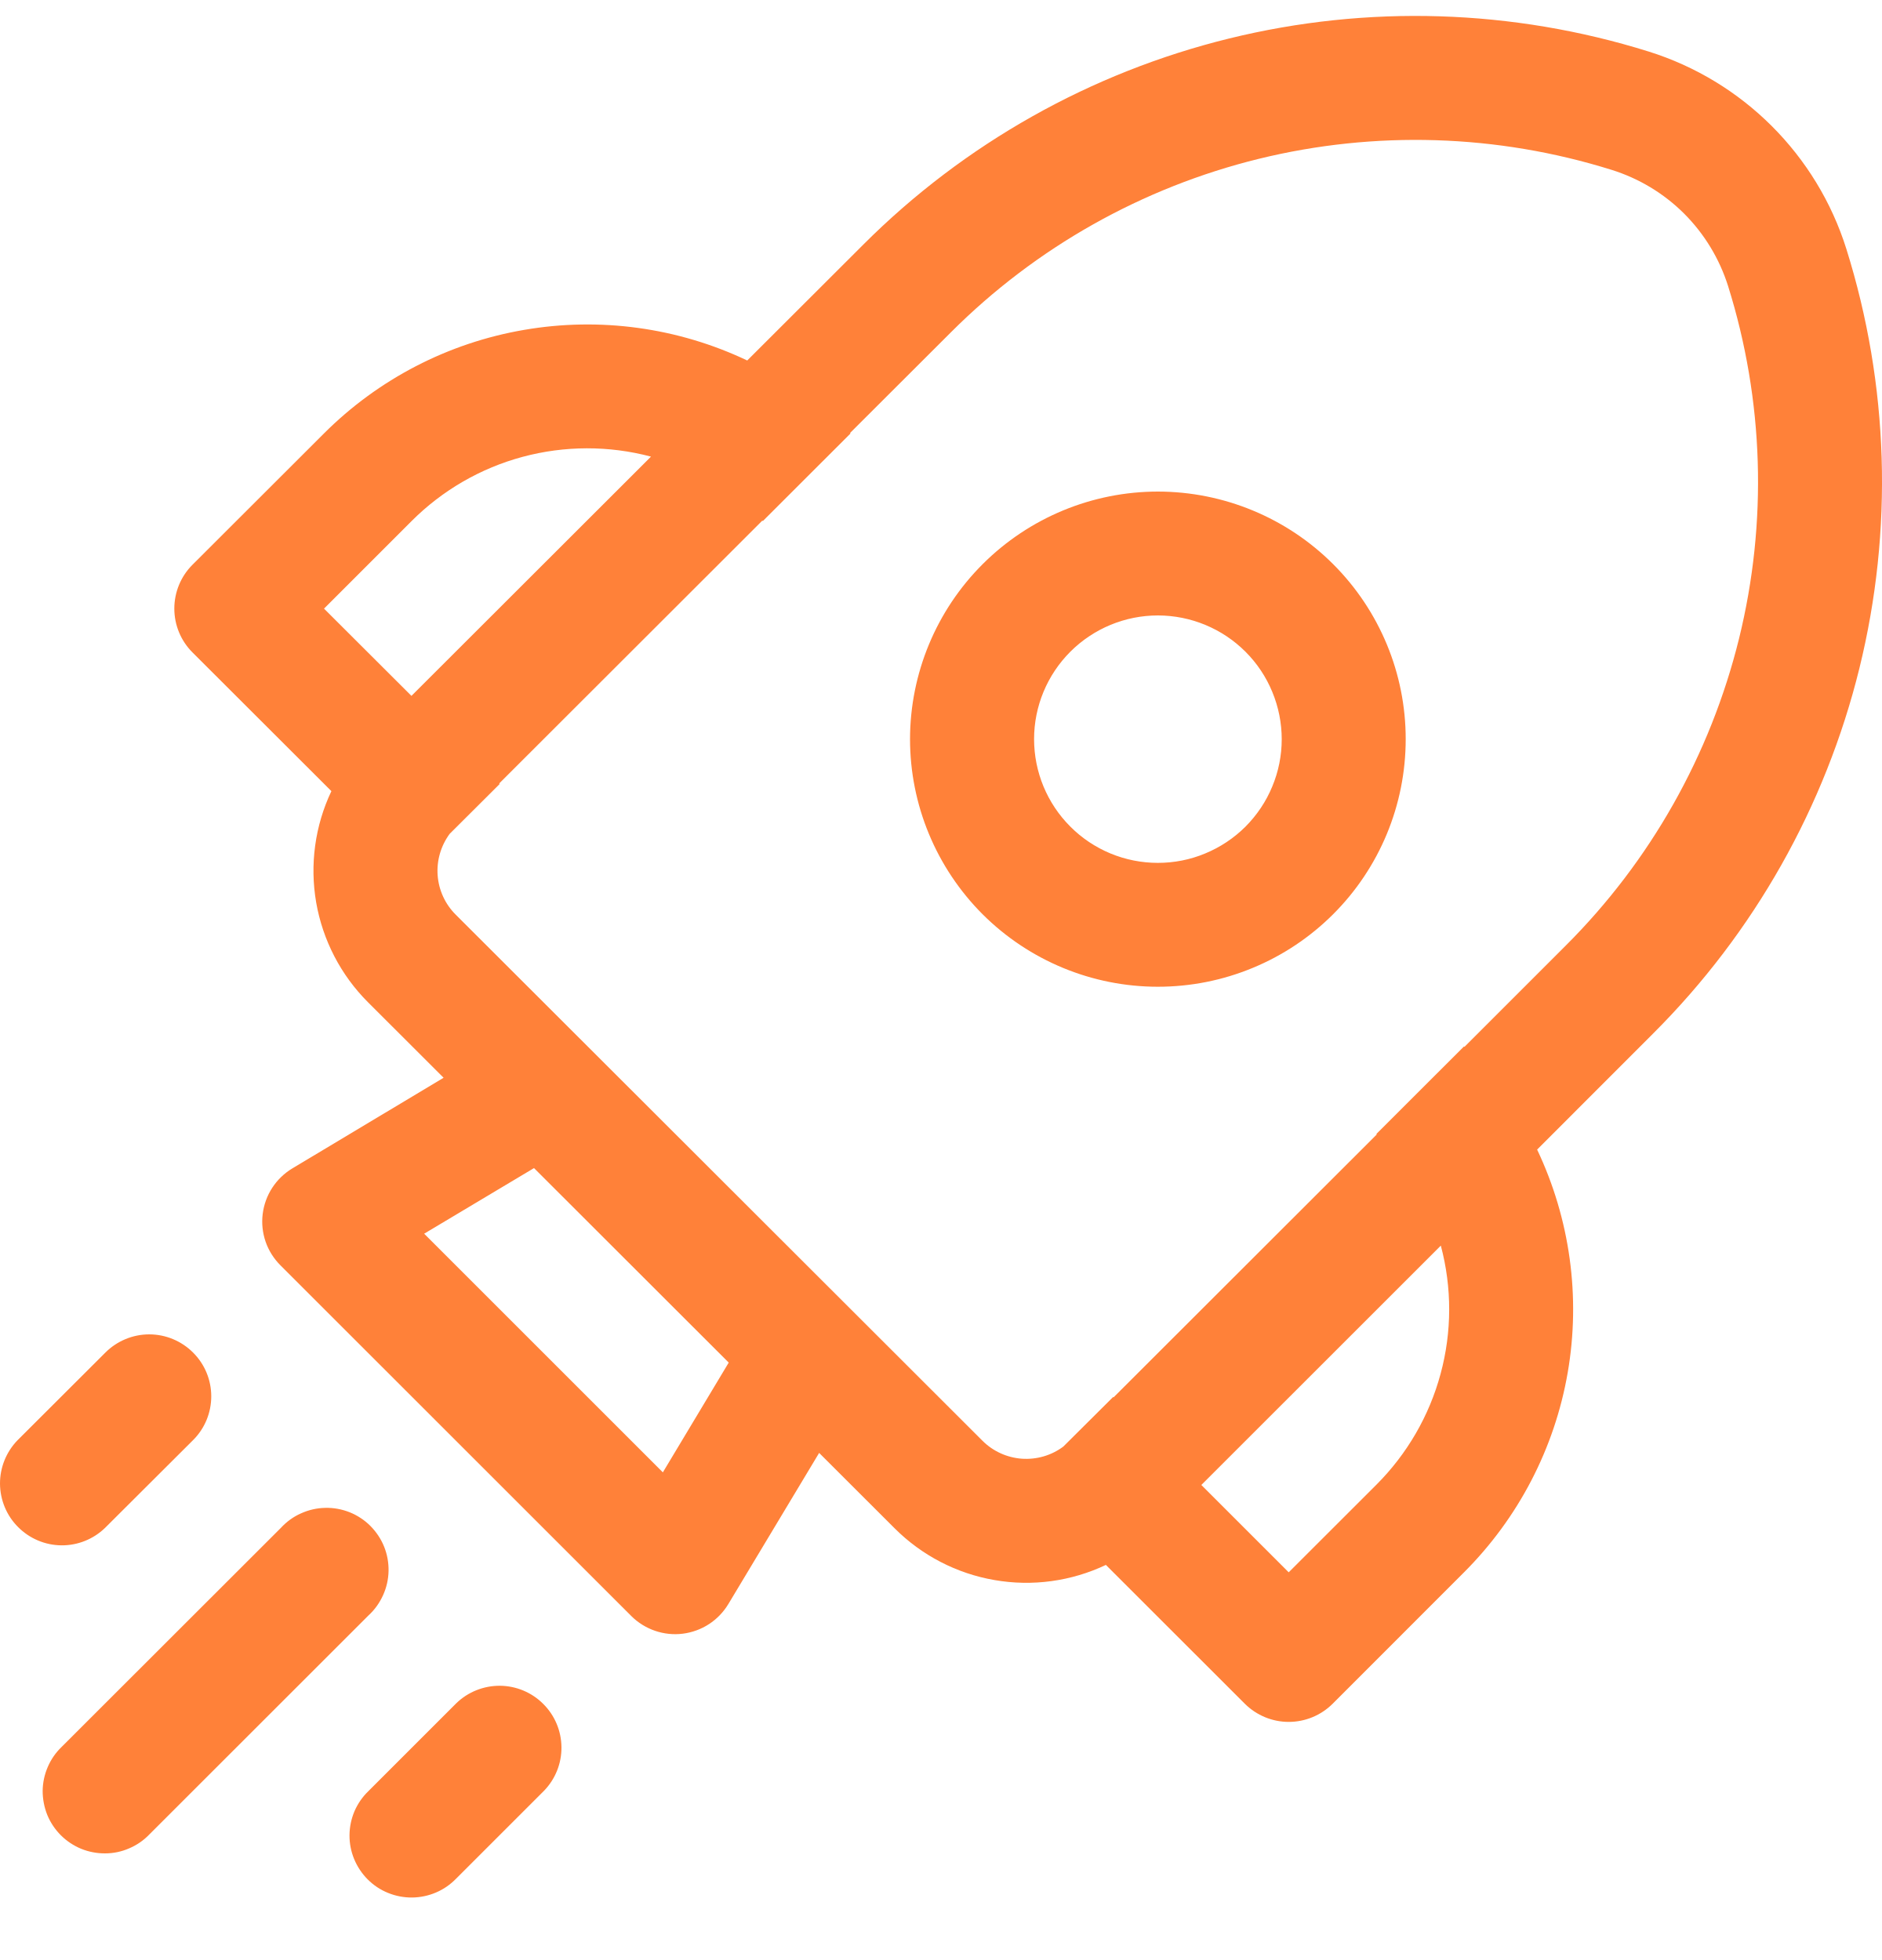
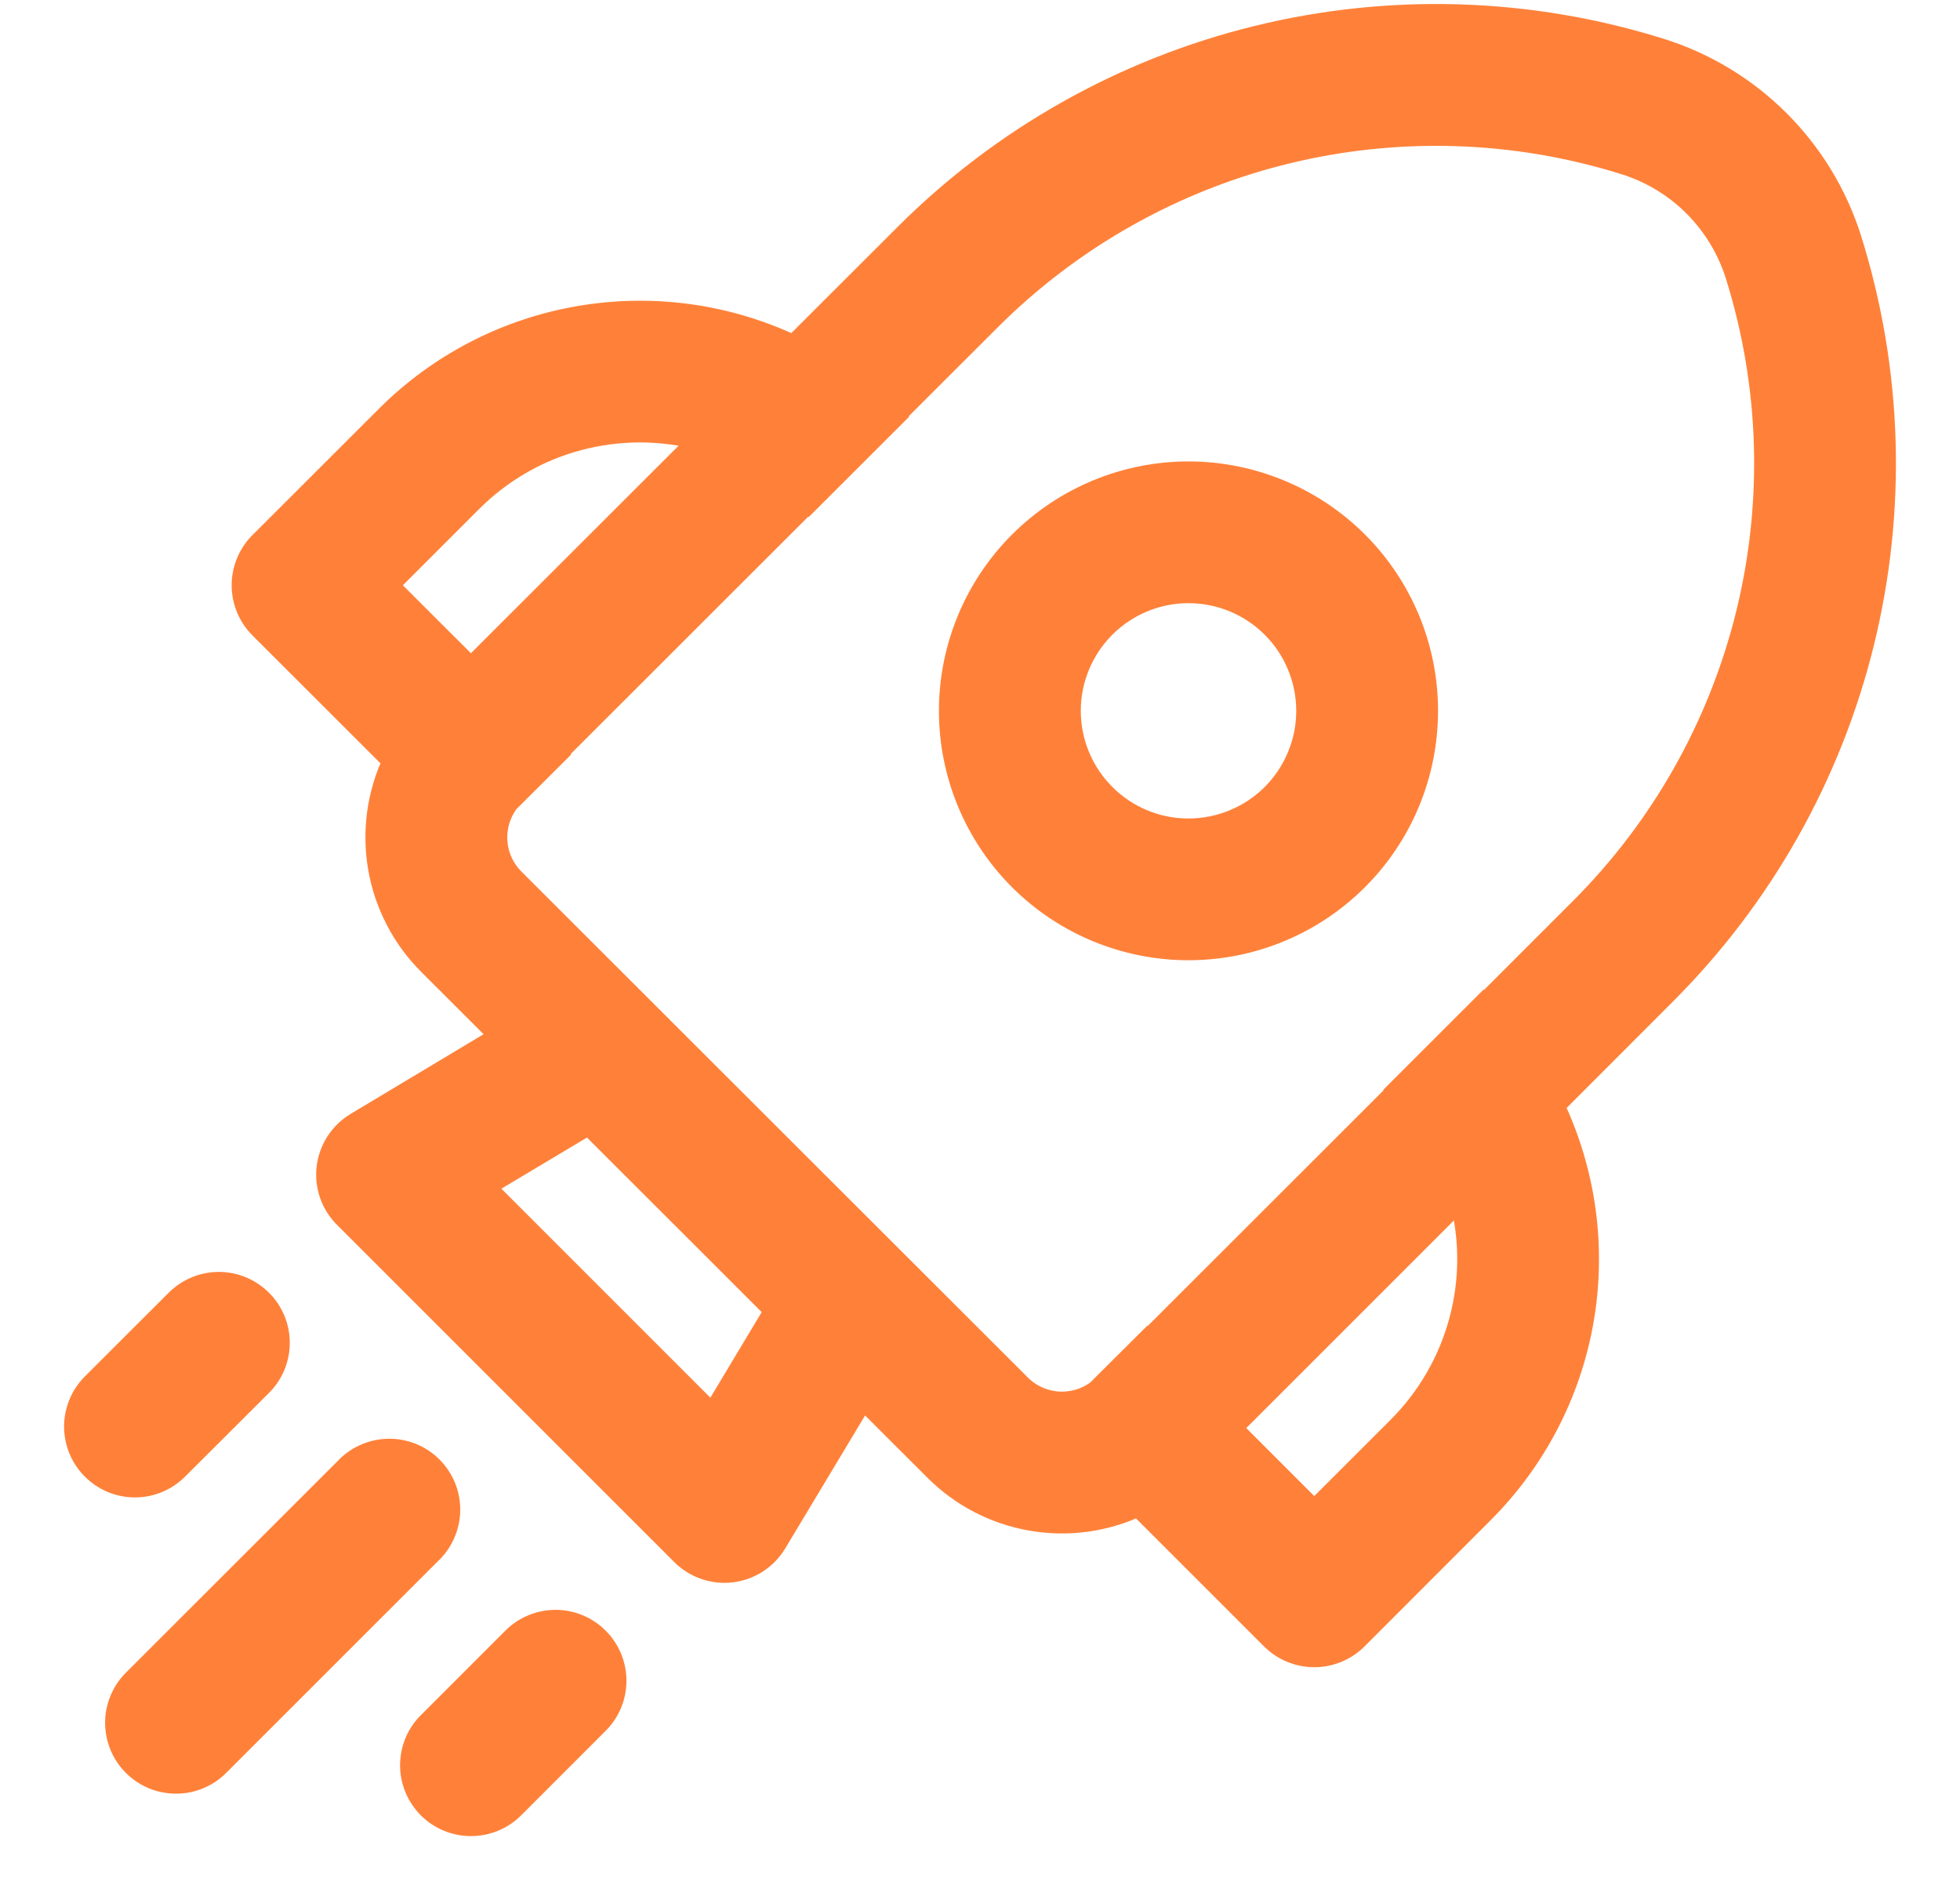
- <svg xmlns="http://www.w3.org/2000/svg" width="24" height="25" viewBox="0 0 24 25" fill="none">
-   <path d="M12.532 7.195C13.125 6.603 13.929 6.27 14.767 6.27C15.605 6.271 16.409 6.604 17.001 7.196C17.594 7.789 17.927 8.592 17.926 9.429C17.926 10.267 17.593 11.07 17 11.662C16.706 11.955 16.358 12.188 15.974 12.346C15.591 12.505 15.18 12.586 14.765 12.586C13.927 12.586 13.123 12.253 12.53 11.661C11.938 11.068 11.605 10.265 11.605 9.427C11.606 8.59 11.939 7.787 12.532 7.195ZM15.883 8.313C15.587 8.017 15.186 7.851 14.767 7.85C14.348 7.85 13.947 8.016 13.65 8.312C13.354 8.608 13.187 9.009 13.187 9.427C13.187 9.846 13.353 10.247 13.649 10.543C13.795 10.69 13.969 10.806 14.161 10.886C14.352 10.965 14.557 11.006 14.765 11.006C14.972 11.006 15.178 10.966 15.369 10.886C15.561 10.807 15.735 10.691 15.882 10.545C16.028 10.398 16.145 10.225 16.224 10.033C16.304 9.842 16.345 9.637 16.345 9.429C16.345 9.222 16.304 9.017 16.225 8.826C16.146 8.634 16.03 8.46 15.883 8.313ZM14.104 19.96C13.662 20.17 13.165 20.238 12.683 20.154C12.2 20.071 11.755 19.84 11.409 19.494L10.446 18.532L9.288 20.46C9.226 20.563 9.142 20.65 9.041 20.716C8.941 20.781 8.826 20.823 8.707 20.838C8.588 20.853 8.467 20.84 8.353 20.801C8.24 20.762 8.136 20.698 8.051 20.613L3.576 16.139C3.491 16.054 3.426 15.951 3.387 15.838C3.348 15.724 3.335 15.603 3.35 15.484C3.365 15.365 3.406 15.251 3.472 15.15C3.537 15.05 3.625 14.965 3.728 14.903L5.657 13.747L4.692 12.783C4.346 12.437 4.116 11.993 4.032 11.511C3.949 11.029 4.016 10.533 4.226 10.091L2.454 8.321C2.306 8.173 2.223 7.972 2.223 7.763C2.223 7.553 2.306 7.352 2.454 7.204L4.131 5.529C4.824 4.836 5.715 4.374 6.682 4.208C7.648 4.041 8.643 4.177 9.529 4.598L11.012 3.117C12.297 1.833 13.909 0.925 15.674 0.491C17.439 0.057 19.289 0.115 21.023 0.657C22.225 1.033 23.169 1.975 23.546 3.177C24.089 4.91 24.146 6.759 23.712 8.523C23.278 10.286 22.369 11.897 21.083 13.181L19.602 14.663C20.022 15.549 20.159 16.542 19.992 17.508C19.825 18.474 19.362 19.364 18.668 20.057L16.994 21.732C16.845 21.88 16.644 21.963 16.434 21.963C16.225 21.963 16.024 21.88 15.875 21.732L14.104 19.962V19.96ZM20.55 2.166C19.092 1.71 17.536 1.662 16.052 2.026C14.567 2.391 13.211 3.155 12.13 4.235L10.84 5.523L10.846 5.529L9.728 6.646L9.722 6.64L6.366 9.993L6.372 10L5.734 10.636C5.622 10.789 5.567 10.976 5.581 11.165C5.595 11.354 5.676 11.531 5.81 11.665L12.529 18.377C12.663 18.511 12.841 18.592 13.031 18.606C13.22 18.619 13.408 18.565 13.56 18.451L14.196 17.818L14.2 17.824L17.557 14.47L17.552 14.464L18.67 13.347L18.675 13.353L19.965 12.063C21.047 10.984 21.811 9.628 22.177 8.145C22.542 6.661 22.494 5.106 22.037 3.648C21.927 3.3 21.735 2.983 21.476 2.724C21.217 2.466 20.9 2.275 20.55 2.166ZM15.32 18.941L16.434 20.055L17.552 18.938C17.944 18.546 18.227 18.058 18.371 17.523C18.516 16.988 18.517 16.424 18.374 15.888L15.32 18.941ZM8.301 5.824C7.765 5.682 7.201 5.683 6.665 5.827C6.129 5.971 5.641 6.254 5.249 6.646L4.132 7.763L5.247 8.876L8.3 5.826L8.301 5.824ZM9.293 17.38L6.81 14.899L5.409 15.736L8.453 18.78L9.293 17.38ZM4.7 20.604C4.779 20.532 4.841 20.444 4.885 20.347C4.929 20.25 4.953 20.145 4.955 20.038C4.957 19.932 4.938 19.826 4.898 19.727C4.858 19.628 4.798 19.539 4.723 19.463C4.648 19.388 4.558 19.329 4.459 19.289C4.36 19.25 4.254 19.23 4.147 19.233C4.041 19.235 3.936 19.259 3.839 19.303C3.741 19.346 3.654 19.41 3.582 19.488L0.786 22.282C0.71 22.355 0.65 22.442 0.609 22.538C0.567 22.635 0.545 22.739 0.544 22.843C0.544 22.948 0.564 23.052 0.603 23.15C0.643 23.247 0.702 23.335 0.776 23.409C0.85 23.483 0.939 23.542 1.036 23.582C1.133 23.621 1.237 23.641 1.342 23.64C1.447 23.64 1.551 23.618 1.647 23.576C1.744 23.535 1.831 23.475 1.904 23.399L4.7 20.604ZM2.462 17.252C2.611 17.4 2.694 17.601 2.694 17.81C2.694 18.02 2.611 18.221 2.462 18.369L1.339 19.489C1.19 19.633 0.99 19.713 0.783 19.711C0.575 19.709 0.377 19.625 0.231 19.478C0.084 19.332 0.002 19.133 2.07883e-05 18.926C-0.001 18.719 0.079 18.52 0.223 18.371L1.344 17.252C1.492 17.104 1.694 17.02 1.903 17.02C2.113 17.02 2.314 17.104 2.462 17.252ZM6.938 22.841C7.082 22.692 7.162 22.493 7.16 22.286C7.158 22.078 7.075 21.88 6.928 21.734C6.782 21.587 6.583 21.504 6.376 21.502C6.169 21.501 5.969 21.58 5.82 21.724L4.699 22.845C4.623 22.918 4.563 23.005 4.521 23.101C4.48 23.198 4.458 23.301 4.457 23.406C4.456 23.511 4.476 23.615 4.516 23.712C4.556 23.809 4.615 23.898 4.689 23.972C4.763 24.046 4.851 24.105 4.948 24.144C5.046 24.184 5.15 24.204 5.255 24.203C5.36 24.202 5.464 24.18 5.56 24.139C5.657 24.098 5.744 24.037 5.817 23.962L6.938 22.841Z" fill="#FF8139" />
+ <svg xmlns="http://www.w3.org/2000/svg" width="26" height="25" viewBox="0 0 26 25" fill="none">
+   <path d="M13.532 7.195C14.125 6.603 14.929 6.27 15.767 6.27C16.605 6.271 17.409 6.604 18.001 7.196C18.594 7.789 18.927 8.592 18.926 9.429C18.926 10.267 18.593 11.07 18 11.662C17.706 11.955 17.358 12.188 16.974 12.346C16.591 12.505 16.18 12.586 15.765 12.586C14.927 12.586 14.123 12.253 13.53 11.661C12.938 11.068 12.605 10.265 12.605 9.427C12.606 8.59 12.939 7.787 13.532 7.195ZM16.883 8.313C16.587 8.017 16.186 7.851 15.767 7.85C15.348 7.85 14.947 8.016 14.65 8.312C14.354 8.608 14.187 9.009 14.187 9.427C14.187 9.846 14.353 10.247 14.649 10.543C14.795 10.69 14.969 10.806 15.161 10.886C15.352 10.965 15.557 11.006 15.765 11.006C15.972 11.006 16.177 10.966 16.369 10.886C16.561 10.807 16.735 10.691 16.882 10.545C17.028 10.398 17.145 10.225 17.224 10.033C17.304 9.842 17.345 9.637 17.345 9.429C17.345 9.222 17.304 9.017 17.225 8.826C17.146 8.634 17.03 8.46 16.883 8.313ZM15.104 19.96C14.662 20.17 14.165 20.238 13.683 20.154C13.2 20.071 12.755 19.84 12.409 19.494L11.446 18.532L10.288 20.46C10.226 20.563 10.142 20.65 10.041 20.716C9.941 20.781 9.826 20.823 9.707 20.838C9.588 20.853 9.467 20.84 9.353 20.801C9.24 20.762 9.136 20.698 9.051 20.613L4.576 16.139C4.491 16.054 4.426 15.951 4.387 15.838C4.348 15.724 4.335 15.603 4.35 15.484C4.365 15.365 4.406 15.251 4.472 15.15C4.537 15.05 4.625 14.965 4.728 14.903L6.657 13.747L5.692 12.783C5.346 12.437 5.116 11.993 5.032 11.511C4.949 11.029 5.016 10.533 5.226 10.091L3.454 8.321C3.306 8.173 3.223 7.972 3.223 7.763C3.223 7.553 3.306 7.352 3.454 7.204L5.131 5.529C5.824 4.836 6.715 4.374 7.682 4.208C8.648 4.041 9.643 4.177 10.529 4.598L12.012 3.117C13.297 1.833 14.909 0.925 16.674 0.491C18.439 0.057 20.289 0.115 22.023 0.657C23.225 1.033 24.169 1.975 24.546 3.177C25.089 4.91 25.146 6.759 24.712 8.523C24.278 10.286 23.369 11.897 22.083 13.181L20.602 14.663C21.022 15.549 21.159 16.542 20.992 17.508C20.825 18.474 20.362 19.364 19.668 20.057L17.994 21.732C17.845 21.88 17.644 21.963 17.434 21.963C17.225 21.963 17.024 21.88 16.875 21.732L15.104 19.962V19.96ZM21.55 2.166C20.092 1.71 18.536 1.662 17.052 2.026C15.567 2.391 14.211 3.155 13.13 4.235L11.84 5.523L11.846 5.529L10.728 6.646L10.722 6.64L7.366 9.993L7.372 10L6.734 10.636C6.622 10.789 6.567 10.976 6.581 11.165C6.595 11.354 6.676 11.531 6.81 11.665L13.529 18.377C13.663 18.511 13.841 18.592 14.031 18.606C14.22 18.619 14.408 18.565 14.56 18.451L15.196 17.818L15.2 17.824L18.557 14.47L18.552 14.464L19.67 13.347L19.675 13.353L20.965 12.063C22.047 10.984 22.811 9.628 23.177 8.145C23.542 6.661 23.494 5.106 23.037 3.648C22.927 3.3 22.735 2.983 22.476 2.724C22.217 2.466 21.9 2.275 21.55 2.166ZM16.32 18.941L17.434 20.055L18.552 18.938C18.944 18.546 19.227 18.058 19.371 17.523C19.516 16.988 19.517 16.424 19.374 15.888L16.32 18.941ZM9.301 5.824C8.765 5.682 8.201 5.683 7.665 5.827C7.129 5.971 6.641 6.254 6.249 6.646L5.132 7.763L6.247 8.876L9.3 5.826L9.301 5.824ZM10.293 17.38L7.81 14.899L6.409 15.736L9.453 18.78L10.293 17.38ZM5.7 20.604C5.779 20.532 5.841 20.444 5.885 20.347C5.929 20.25 5.953 20.145 5.955 20.038C5.957 19.932 5.938 19.826 5.898 19.727C5.858 19.628 5.798 19.539 5.723 19.463C5.648 19.388 5.558 19.329 5.459 19.289C5.36 19.25 5.254 19.23 5.147 19.233C5.041 19.235 4.936 19.259 4.839 19.303C4.741 19.346 4.654 19.41 4.582 19.488L1.786 22.282C1.71 22.355 1.65 22.442 1.609 22.538C1.567 22.635 1.545 22.739 1.544 22.843C1.544 22.948 1.564 23.052 1.603 23.15C1.643 23.247 1.702 23.335 1.776 23.409C1.85 23.483 1.939 23.542 2.036 23.582C2.133 23.621 2.237 23.641 2.342 23.64C2.447 23.64 2.551 23.618 2.647 23.576C2.744 23.535 2.831 23.475 2.904 23.399L5.7 20.604ZM3.462 17.252C3.611 17.4 3.694 17.601 3.694 17.81C3.694 18.02 3.611 18.221 3.462 18.369L2.339 19.489C2.19 19.633 1.99 19.713 1.783 19.711C1.575 19.709 1.377 19.625 1.231 19.478C1.084 19.332 1.002 19.133 1 18.926C0.999 18.719 1.079 18.52 1.223 18.371L2.344 17.252C2.492 17.104 2.693 17.02 2.903 17.02C3.113 17.02 3.314 17.104 3.462 17.252ZM7.938 22.841C8.082 22.692 8.162 22.493 8.16 22.286C8.158 22.078 8.075 21.88 7.928 21.734C7.782 21.587 7.583 21.504 7.376 21.502C7.169 21.501 6.969 21.58 6.82 21.724L5.699 22.845C5.623 22.918 5.563 23.005 5.521 23.101C5.48 23.198 5.458 23.301 5.457 23.406C5.456 23.511 5.476 23.615 5.516 23.712C5.556 23.809 5.615 23.898 5.689 23.972C5.763 24.046 5.851 24.105 5.948 24.144C6.046 24.184 6.15 24.204 6.255 24.203C6.36 24.202 6.464 24.18 6.56 24.139C6.657 24.098 6.744 24.037 6.817 23.962L7.938 22.841Z" fill="#FF8139" stroke="#FF8139" stroke-width="0.3" />
</svg>
